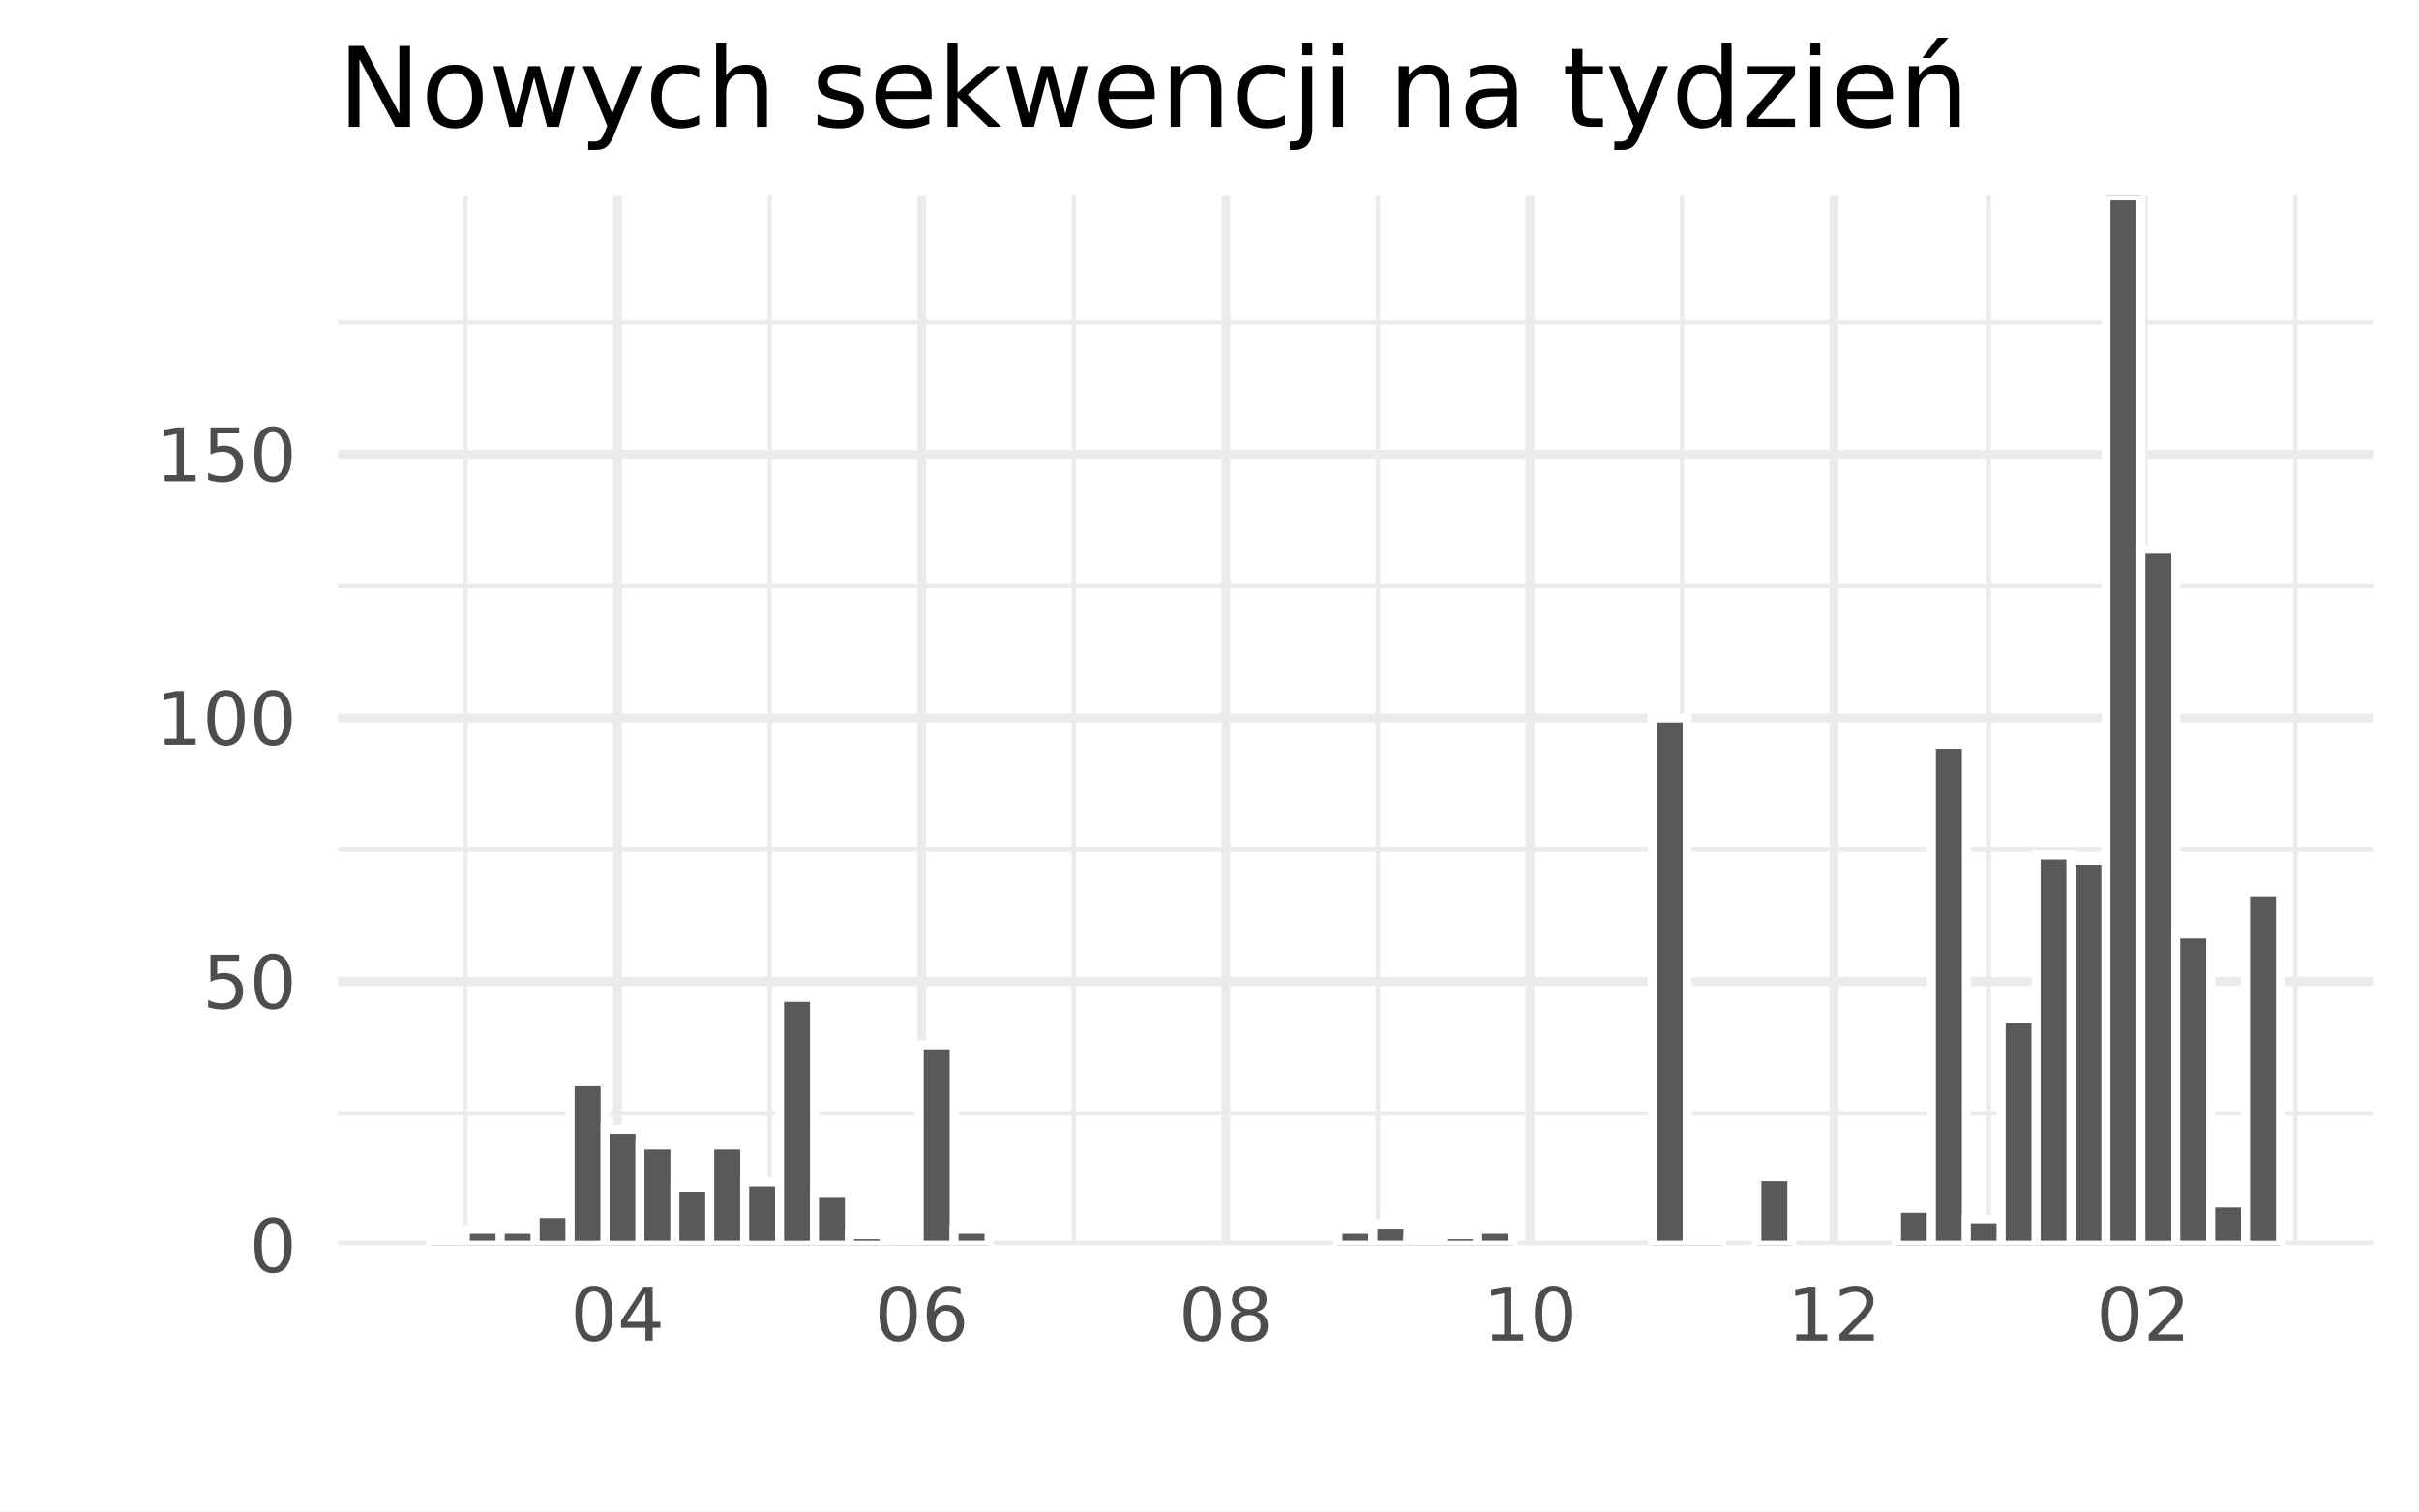
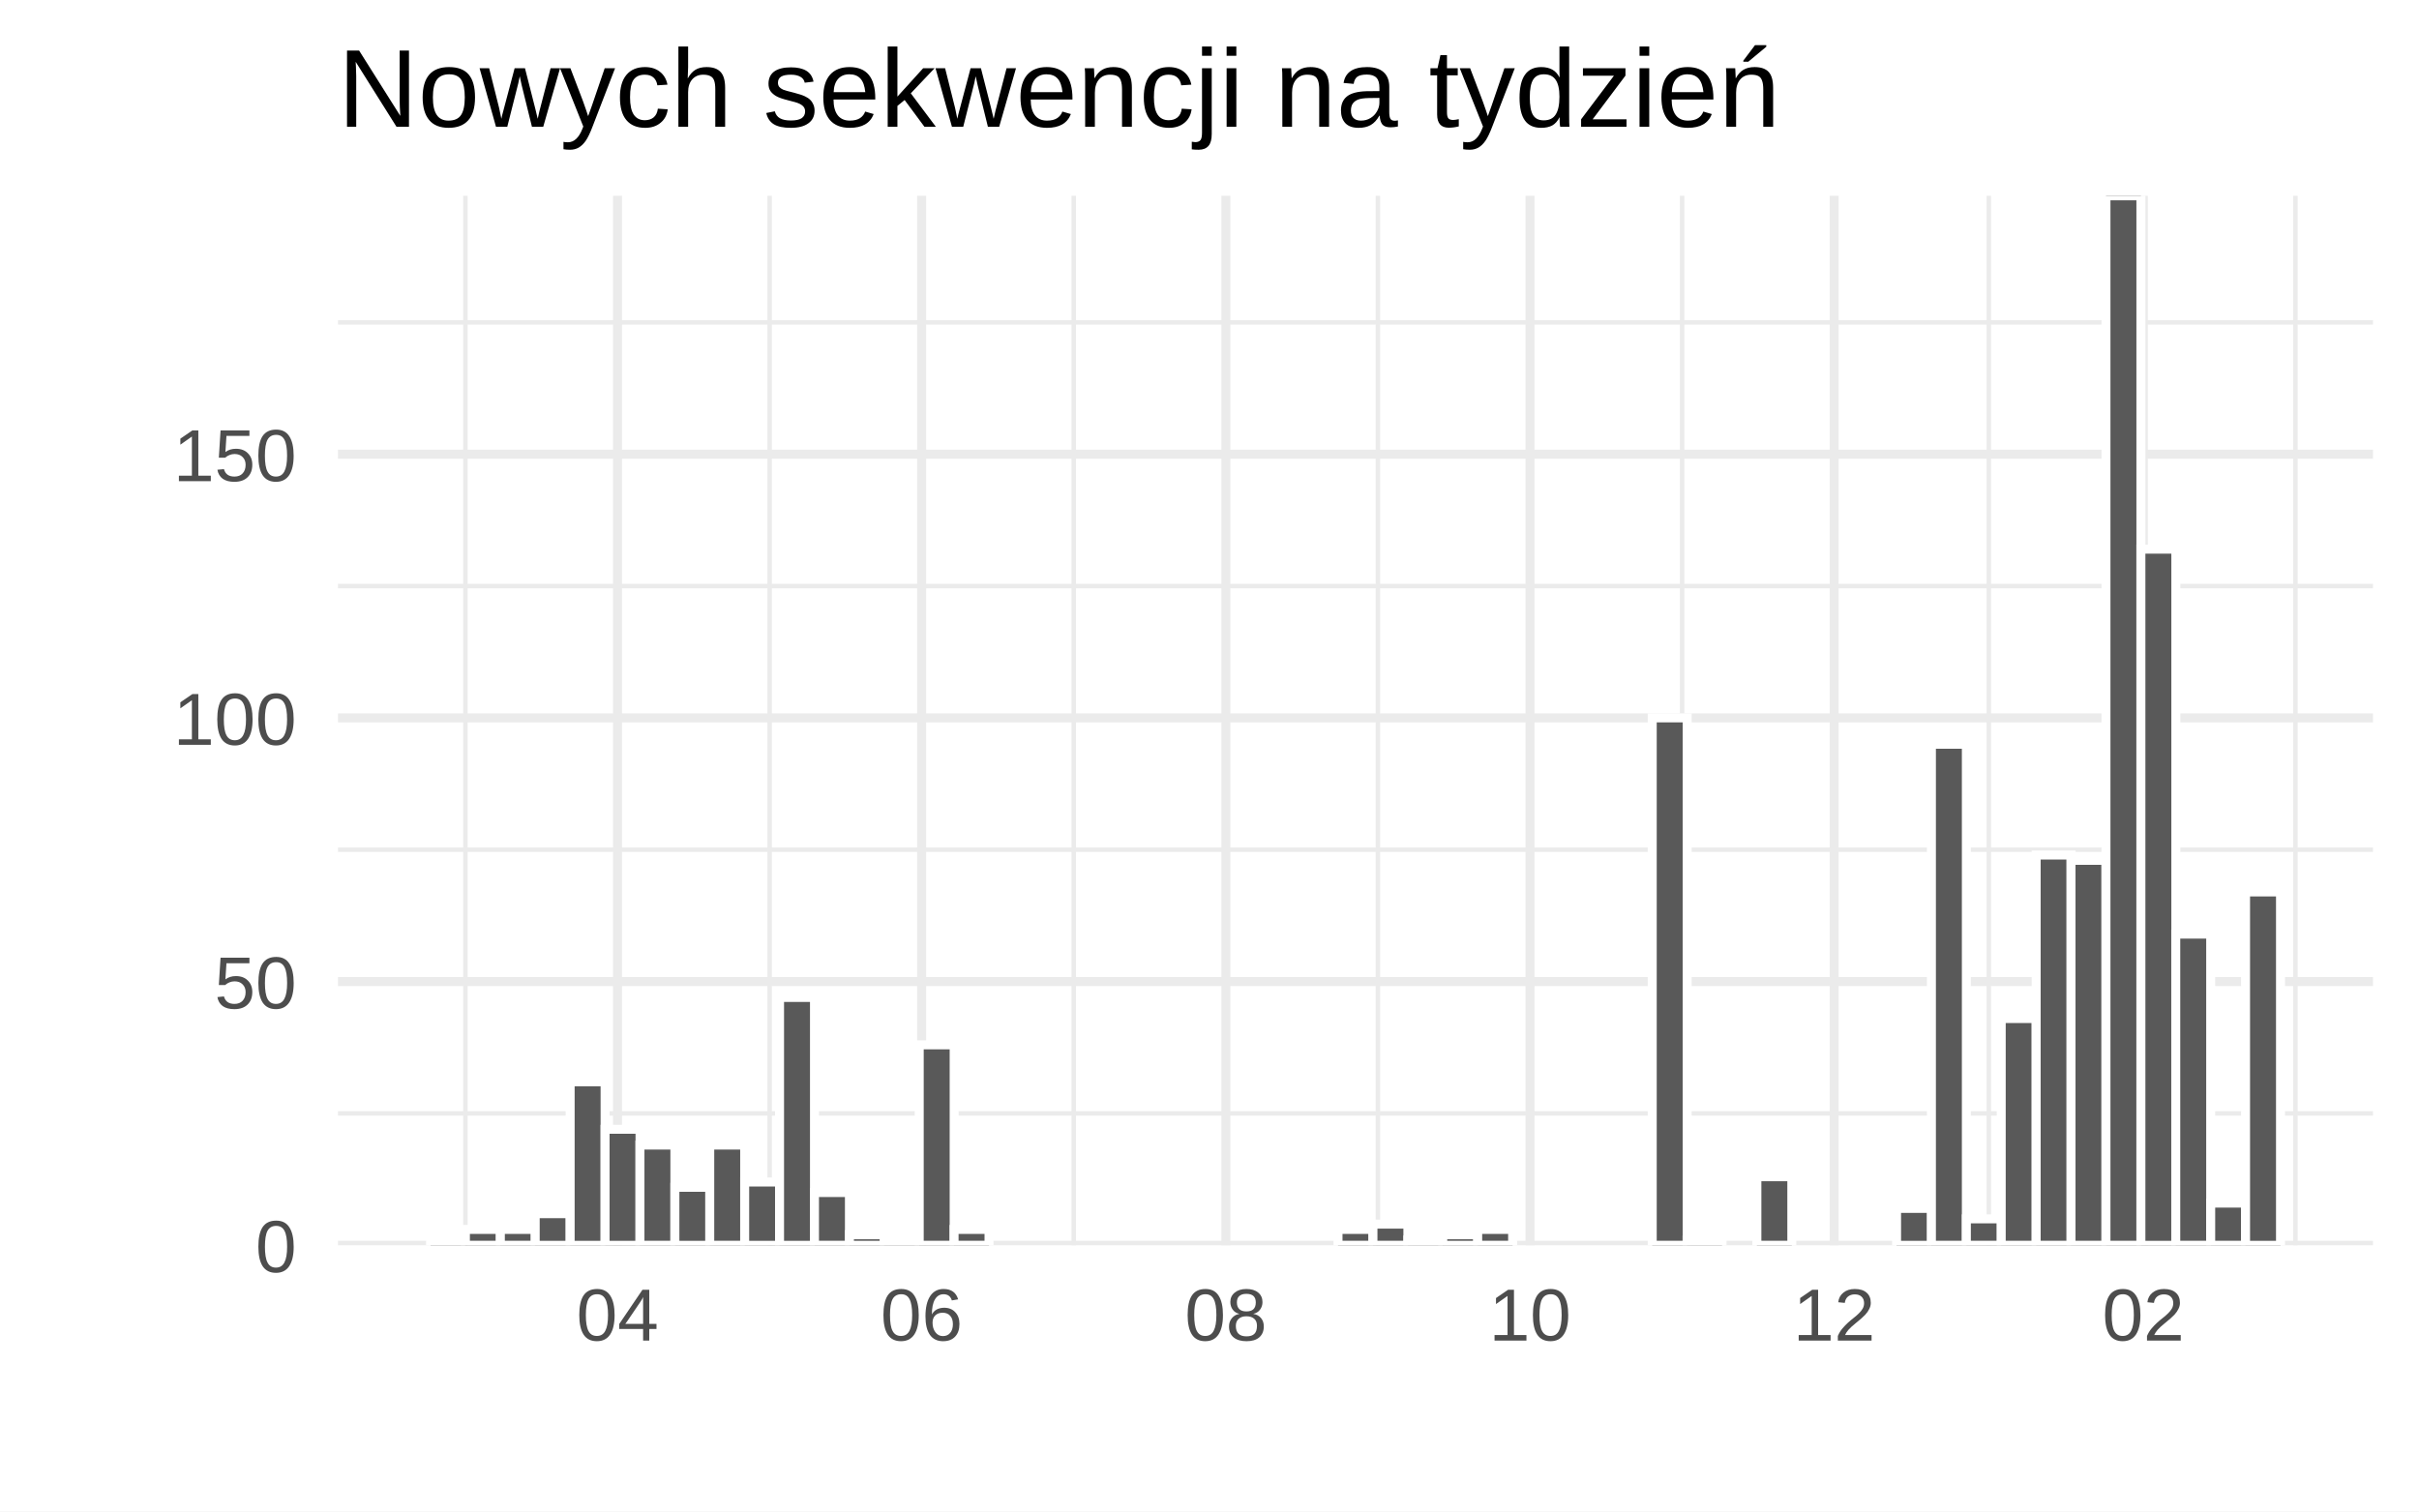
<svg xmlns="http://www.w3.org/2000/svg" class="svglite" width="288.00pt" height="180.00pt" viewBox="0 0 288.00 180.00">
  <defs>
    <style type="text/css">
    .svglite line, .svglite polyline, .svglite polygon, .svglite path, .svglite rect, .svglite circle {
      fill: none;
      stroke: #000000;
      stroke-linecap: round;
      stroke-linejoin: round;
      stroke-miterlimit: 10.00;
    }
  </style>
  </defs>
  <rect width="100%" height="100%" style="stroke: none; fill: #FFFFFF;" />
  <defs>
    <clipPath id="cpMC4wMHwyODguMDB8MC4wMHwxODAuMDA=">
      <rect x="0.00" y="0.00" width="288.00" height="180.00" />
    </clipPath>
  </defs>
  <g clip-path="url(#cpMC4wMHwyODguMDB8MC4wMHwxODAuMDA=)">
</g>
  <defs>
    <clipPath id="cpNDAuMjR8MjgyLjUyfDIzLjMyfDE0OC4yOQ==">
      <rect x="40.24" y="23.32" width="242.28" height="124.97" />
    </clipPath>
  </defs>
  <g clip-path="url(#cpNDAuMjR8MjgyLjUyfDIzLjMyfDE0OC4yOQ==)">
    <polyline points="40.24,132.59 282.52,132.59 " style="stroke-width: 0.53; stroke: #EBEBEB; stroke-linecap: butt;" />
    <polyline points="40.24,101.19 282.52,101.19 " style="stroke-width: 0.53; stroke: #EBEBEB; stroke-linecap: butt;" />
    <polyline points="40.24,69.79 282.52,69.79 " style="stroke-width: 0.53; stroke: #EBEBEB; stroke-linecap: butt;" />
    <polyline points="40.24,38.39 282.52,38.39 " style="stroke-width: 0.53; stroke: #EBEBEB; stroke-linecap: butt;" />
    <polyline points="55.41,148.29 55.41,23.32 " style="stroke-width: 0.53; stroke: #EBEBEB; stroke-linecap: butt;" />
    <polyline points="91.63,148.29 91.63,23.32 " style="stroke-width: 0.53; stroke: #EBEBEB; stroke-linecap: butt;" />
    <polyline points="127.84,148.29 127.84,23.32 " style="stroke-width: 0.53; stroke: #EBEBEB; stroke-linecap: butt;" />
    <polyline points="164.05,148.29 164.05,23.32 " style="stroke-width: 0.53; stroke: #EBEBEB; stroke-linecap: butt;" />
    <polyline points="200.27,148.29 200.27,23.32 " style="stroke-width: 0.53; stroke: #EBEBEB; stroke-linecap: butt;" />
    <polyline points="236.78,148.29 236.78,23.32 " style="stroke-width: 0.53; stroke: #EBEBEB; stroke-linecap: butt;" />
    <polyline points="273.29,148.29 273.29,23.32 " style="stroke-width: 0.53; stroke: #EBEBEB; stroke-linecap: butt;" />
    <polyline points="40.24,148.29 282.52,148.29 " style="stroke-width: 1.07; stroke: #EBEBEB; stroke-linecap: butt;" />
    <polyline points="40.24,116.89 282.52,116.89 " style="stroke-width: 1.07; stroke: #EBEBEB; stroke-linecap: butt;" />
    <polyline points="40.24,85.49 282.52,85.49 " style="stroke-width: 1.07; stroke: #EBEBEB; stroke-linecap: butt;" />
    <polyline points="40.24,54.09 282.52,54.09 " style="stroke-width: 1.07; stroke: #EBEBEB; stroke-linecap: butt;" />
    <polyline points="73.52,148.29 73.52,23.32 " style="stroke-width: 1.07; stroke: #EBEBEB; stroke-linecap: butt;" />
    <polyline points="109.73,148.29 109.73,23.32 " style="stroke-width: 1.07; stroke: #EBEBEB; stroke-linecap: butt;" />
    <polyline points="145.95,148.29 145.95,23.32 " style="stroke-width: 1.07; stroke: #EBEBEB; stroke-linecap: butt;" />
    <polyline points="182.16,148.29 182.16,23.32 " style="stroke-width: 1.07; stroke: #EBEBEB; stroke-linecap: butt;" />
    <polyline points="218.37,148.29 218.37,23.32 " style="stroke-width: 1.07; stroke: #EBEBEB; stroke-linecap: butt;" />
    <polyline points="255.18,148.29 255.18,23.32 " style="stroke-width: 1.07; stroke: #EBEBEB; stroke-linecap: butt;" />
    <rect x="51.26" y="147.67" width="4.16" height="0.63" style="stroke-width: 1.07; stroke: #FFFFFF; stroke-linecap: square; stroke-linejoin: miter; fill: #595959;" />
    <rect x="55.41" y="146.41" width="4.16" height="1.88" style="stroke-width: 1.07; stroke: #FFFFFF; stroke-linecap: square; stroke-linejoin: miter; fill: #595959;" />
    <rect x="59.57" y="146.41" width="4.16" height="1.88" style="stroke-width: 1.07; stroke: #FFFFFF; stroke-linecap: square; stroke-linejoin: miter; fill: #595959;" />
    <rect x="63.72" y="144.53" width="4.16" height="3.77" style="stroke-width: 1.07; stroke: #FFFFFF; stroke-linecap: square; stroke-linejoin: miter; fill: #595959;" />
    <rect x="67.88" y="128.83" width="4.16" height="19.47" style="stroke-width: 1.07; stroke: #FFFFFF; stroke-linecap: square; stroke-linejoin: miter; fill: #595959;" />
    <rect x="72.04" y="134.48" width="4.16" height="13.82" style="stroke-width: 1.07; stroke: #FFFFFF; stroke-linecap: square; stroke-linejoin: miter; fill: #595959;" />
    <rect x="76.19" y="136.36" width="4.16" height="11.93" style="stroke-width: 1.07; stroke: #FFFFFF; stroke-linecap: square; stroke-linejoin: miter; fill: #595959;" />
    <rect x="80.35" y="141.39" width="4.16" height="6.91" style="stroke-width: 1.07; stroke: #FFFFFF; stroke-linecap: square; stroke-linejoin: miter; fill: #595959;" />
    <rect x="84.50" y="136.36" width="4.16" height="11.93" style="stroke-width: 1.07; stroke: #FFFFFF; stroke-linecap: square; stroke-linejoin: miter; fill: #595959;" />
    <rect x="88.66" y="140.76" width="4.16" height="7.54" style="stroke-width: 1.07; stroke: #FFFFFF; stroke-linecap: square; stroke-linejoin: miter; fill: #595959;" />
    <rect x="92.81" y="118.78" width="4.16" height="29.52" style="stroke-width: 1.07; stroke: #FFFFFF; stroke-linecap: square; stroke-linejoin: miter; fill: #595959;" />
    <rect x="96.97" y="142.01" width="4.16" height="6.28" style="stroke-width: 1.07; stroke: #FFFFFF; stroke-linecap: square; stroke-linejoin: miter; fill: #595959;" />
    <rect x="101.13" y="147.04" width="4.16" height="1.26" style="stroke-width: 1.07; stroke: #FFFFFF; stroke-linecap: square; stroke-linejoin: miter; fill: #595959;" />
    <rect x="105.28" y="147.67" width="4.16" height="0.63" style="stroke-width: 1.07; stroke: #FFFFFF; stroke-linecap: square; stroke-linejoin: miter; fill: #595959;" />
    <rect x="109.44" y="124.43" width="4.16" height="23.86" style="stroke-width: 1.07; stroke: #FFFFFF; stroke-linecap: square; stroke-linejoin: miter; fill: #595959;" />
    <rect x="113.59" y="146.41" width="4.16" height="1.88" style="stroke-width: 1.07; stroke: #FFFFFF; stroke-linecap: square; stroke-linejoin: miter; fill: #595959;" />
    <rect x="117.75" y="148.29" width="4.16" height="0.00" style="stroke-width: 1.07; stroke: #FFFFFF; stroke-linecap: square; stroke-linejoin: miter; fill: #595959;" />
    <rect x="121.90" y="148.29" width="4.16" height="0.00" style="stroke-width: 1.07; stroke: #FFFFFF; stroke-linecap: square; stroke-linejoin: miter; fill: #595959;" />
    <rect x="126.06" y="148.29" width="4.16" height="0.00" style="stroke-width: 1.07; stroke: #FFFFFF; stroke-linecap: square; stroke-linejoin: miter; fill: #595959;" />
    <rect x="130.21" y="148.29" width="4.16" height="0.00" style="stroke-width: 1.07; stroke: #FFFFFF; stroke-linecap: square; stroke-linejoin: miter; fill: #595959;" />
    <rect x="134.37" y="148.29" width="4.16" height="0.00" style="stroke-width: 1.07; stroke: #FFFFFF; stroke-linecap: square; stroke-linejoin: miter; fill: #595959;" />
    <rect x="138.53" y="148.29" width="4.16" height="0.00" style="stroke-width: 1.07; stroke: #FFFFFF; stroke-linecap: square; stroke-linejoin: miter; fill: #595959;" />
    <rect x="142.68" y="148.29" width="4.16" height="0.00" style="stroke-width: 1.07; stroke: #FFFFFF; stroke-linecap: square; stroke-linejoin: miter; fill: #595959;" />
    <rect x="146.84" y="148.29" width="4.16" height="0.00" style="stroke-width: 1.07; stroke: #FFFFFF; stroke-linecap: square; stroke-linejoin: miter; fill: #595959;" />
    <rect x="150.99" y="148.29" width="4.16" height="0.00" style="stroke-width: 1.07; stroke: #FFFFFF; stroke-linecap: square; stroke-linejoin: miter; fill: #595959;" />
    <rect x="155.15" y="148.29" width="4.16" height="0.00" style="stroke-width: 1.07; stroke: #FFFFFF; stroke-linecap: square; stroke-linejoin: miter; fill: #595959;" />
    <rect x="159.30" y="146.41" width="4.16" height="1.88" style="stroke-width: 1.07; stroke: #FFFFFF; stroke-linecap: square; stroke-linejoin: miter; fill: #595959;" />
    <rect x="163.46" y="145.78" width="4.16" height="2.51" style="stroke-width: 1.07; stroke: #FFFFFF; stroke-linecap: square; stroke-linejoin: miter; fill: #595959;" />
    <rect x="167.62" y="147.67" width="4.16" height="0.63" style="stroke-width: 1.07; stroke: #FFFFFF; stroke-linecap: square; stroke-linejoin: miter; fill: #595959;" />
    <rect x="171.77" y="147.04" width="4.16" height="1.26" style="stroke-width: 1.07; stroke: #FFFFFF; stroke-linecap: square; stroke-linejoin: miter; fill: #595959;" />
    <rect x="175.93" y="146.41" width="4.16" height="1.88" style="stroke-width: 1.07; stroke: #FFFFFF; stroke-linecap: square; stroke-linejoin: miter; fill: #595959;" />
    <rect x="180.08" y="148.29" width="4.16" height="0.00" style="stroke-width: 1.07; stroke: #FFFFFF; stroke-linecap: square; stroke-linejoin: miter; fill: #595959;" />
    <rect x="184.24" y="148.29" width="4.16" height="0.00" style="stroke-width: 1.07; stroke: #FFFFFF; stroke-linecap: square; stroke-linejoin: miter; fill: #595959;" />
    <rect x="188.39" y="148.29" width="4.16" height="0.00" style="stroke-width: 1.07; stroke: #FFFFFF; stroke-linecap: square; stroke-linejoin: miter; fill: #595959;" />
    <rect x="192.55" y="148.29" width="4.16" height="0.00" style="stroke-width: 1.07; stroke: #FFFFFF; stroke-linecap: square; stroke-linejoin: miter; fill: #595959;" />
    <rect x="196.71" y="85.49" width="4.16" height="62.80" style="stroke-width: 1.07; stroke: #FFFFFF; stroke-linecap: square; stroke-linejoin: miter; fill: #595959;" />
    <rect x="200.86" y="147.67" width="4.16" height="0.63" style="stroke-width: 1.07; stroke: #FFFFFF; stroke-linecap: square; stroke-linejoin: miter; fill: #595959;" />
    <rect x="205.02" y="148.29" width="4.16" height="0.00" style="stroke-width: 1.07; stroke: #FFFFFF; stroke-linecap: square; stroke-linejoin: miter; fill: #595959;" />
    <rect x="209.17" y="140.13" width="4.16" height="8.16" style="stroke-width: 1.07; stroke: #FFFFFF; stroke-linecap: square; stroke-linejoin: miter; fill: #595959;" />
    <rect x="213.33" y="148.29" width="4.16" height="0.00" style="stroke-width: 1.07; stroke: #FFFFFF; stroke-linecap: square; stroke-linejoin: miter; fill: #595959;" />
    <rect x="217.48" y="148.29" width="4.16" height="0.00" style="stroke-width: 1.07; stroke: #FFFFFF; stroke-linecap: square; stroke-linejoin: miter; fill: #595959;" />
    <rect x="221.64" y="148.29" width="4.16" height="0.00" style="stroke-width: 1.07; stroke: #FFFFFF; stroke-linecap: square; stroke-linejoin: miter; fill: #595959;" />
    <rect x="225.80" y="143.90" width="4.16" height="4.40" style="stroke-width: 1.07; stroke: #FFFFFF; stroke-linecap: square; stroke-linejoin: miter; fill: #595959;" />
    <rect x="229.95" y="88.63" width="4.16" height="59.66" style="stroke-width: 1.07; stroke: #FFFFFF; stroke-linecap: square; stroke-linejoin: miter; fill: #595959;" />
    <rect x="234.11" y="145.15" width="4.16" height="3.14" style="stroke-width: 1.07; stroke: #FFFFFF; stroke-linecap: square; stroke-linejoin: miter; fill: #595959;" />
    <rect x="238.26" y="121.29" width="4.16" height="27.00" style="stroke-width: 1.07; stroke: #FFFFFF; stroke-linecap: square; stroke-linejoin: miter; fill: #595959;" />
    <rect x="242.42" y="101.82" width="4.16" height="46.47" style="stroke-width: 1.07; stroke: #FFFFFF; stroke-linecap: square; stroke-linejoin: miter; fill: #595959;" />
    <rect x="246.57" y="102.45" width="4.16" height="45.84" style="stroke-width: 1.07; stroke: #FFFFFF; stroke-linecap: square; stroke-linejoin: miter; fill: #595959;" />
    <rect x="250.73" y="23.32" width="4.16" height="124.97" style="stroke-width: 1.07; stroke: #FFFFFF; stroke-linecap: square; stroke-linejoin: miter; fill: #595959;" />
    <rect x="254.89" y="65.40" width="4.16" height="82.90" style="stroke-width: 1.07; stroke: #FFFFFF; stroke-linecap: square; stroke-linejoin: miter; fill: #595959;" />
    <rect x="259.04" y="111.24" width="4.16" height="37.05" style="stroke-width: 1.07; stroke: #FFFFFF; stroke-linecap: square; stroke-linejoin: miter; fill: #595959;" />
    <rect x="263.20" y="143.27" width="4.16" height="5.02" style="stroke-width: 1.07; stroke: #FFFFFF; stroke-linecap: square; stroke-linejoin: miter; fill: #595959;" />
    <rect x="267.35" y="106.22" width="4.16" height="42.08" style="stroke-width: 1.07; stroke: #FFFFFF; stroke-linecap: square; stroke-linejoin: miter; fill: #595959;" />
  </g>
  <g clip-path="url(#cpMC4wMHwyODguMDB8MC4wMHwxODAuMDA=)">
-     <text x="35.31" y="151.50" text-anchor="end" style="font-size: 8.80px; fill: #4D4D4D; font-family: DejaVu Sans;" textLength="5.59px" lengthAdjust="spacingAndGlyphs">0</text>
-     <text x="35.31" y="120.10" text-anchor="end" style="font-size: 8.80px; fill: #4D4D4D; font-family: DejaVu Sans;" textLength="11.19px" lengthAdjust="spacingAndGlyphs">50</text>
-     <text x="35.31" y="88.70" text-anchor="end" style="font-size: 8.80px; fill: #4D4D4D; font-family: DejaVu Sans;" textLength="16.78px" lengthAdjust="spacingAndGlyphs">100</text>
-     <text x="35.31" y="57.30" text-anchor="end" style="font-size: 8.80px; fill: #4D4D4D; font-family: DejaVu Sans;" textLength="16.78px" lengthAdjust="spacingAndGlyphs">150</text>
-     <text x="73.52" y="159.64" text-anchor="middle" style="font-size: 8.80px; fill: #4D4D4D; font-family: DejaVu Sans;" textLength="11.19px" lengthAdjust="spacingAndGlyphs">04</text>
-     <text x="109.73" y="159.64" text-anchor="middle" style="font-size: 8.80px; fill: #4D4D4D; font-family: DejaVu Sans;" textLength="11.19px" lengthAdjust="spacingAndGlyphs">06</text>
-     <text x="145.95" y="159.64" text-anchor="middle" style="font-size: 8.80px; fill: #4D4D4D; font-family: DejaVu Sans;" textLength="11.19px" lengthAdjust="spacingAndGlyphs">08</text>
-     <text x="182.16" y="159.64" text-anchor="middle" style="font-size: 8.80px; fill: #4D4D4D; font-family: DejaVu Sans;" textLength="11.19px" lengthAdjust="spacingAndGlyphs">10</text>
-     <text x="218.37" y="159.64" text-anchor="middle" style="font-size: 8.80px; fill: #4D4D4D; font-family: DejaVu Sans;" textLength="11.19px" lengthAdjust="spacingAndGlyphs">12</text>
-     <text x="255.18" y="159.64" text-anchor="middle" style="font-size: 8.80px; fill: #4D4D4D; font-family: DejaVu Sans;" textLength="11.19px" lengthAdjust="spacingAndGlyphs">02</text>
-     <text x="40.24" y="15.10" style="font-size: 13.20px; font-family: DejaVu Sans;" textLength="194.03px" lengthAdjust="spacingAndGlyphs">Nowych sekwencji na tydzień</text>
+     <text x="35.31" y="151.50" text-anchor="end" style="font-size: 8.80px; fill: #4D4D4D; font-family: Arial;" textLength="5.59px" lengthAdjust="spacingAndGlyphs">0</text>
+     <text x="35.31" y="120.10" text-anchor="end" style="font-size: 8.80px; fill: #4D4D4D; font-family: Arial;" textLength="11.19px" lengthAdjust="spacingAndGlyphs">50</text>
+     <text x="35.31" y="88.70" text-anchor="end" style="font-size: 8.80px; fill: #4D4D4D; font-family: Arial;" textLength="16.78px" lengthAdjust="spacingAndGlyphs">100</text>
+     <text x="35.31" y="57.30" text-anchor="end" style="font-size: 8.80px; fill: #4D4D4D; font-family: Arial;" textLength="16.78px" lengthAdjust="spacingAndGlyphs">150</text>
+     <text x="73.52" y="159.64" text-anchor="middle" style="font-size: 8.80px; fill: #4D4D4D; font-family: Arial;" textLength="11.19px" lengthAdjust="spacingAndGlyphs">04</text>
+     <text x="109.73" y="159.64" text-anchor="middle" style="font-size: 8.80px; fill: #4D4D4D; font-family: Arial;" textLength="11.19px" lengthAdjust="spacingAndGlyphs">06</text>
+     <text x="145.95" y="159.64" text-anchor="middle" style="font-size: 8.80px; fill: #4D4D4D; font-family: Arial;" textLength="11.19px" lengthAdjust="spacingAndGlyphs">08</text>
+     <text x="182.16" y="159.64" text-anchor="middle" style="font-size: 8.80px; fill: #4D4D4D; font-family: Arial;" textLength="11.19px" lengthAdjust="spacingAndGlyphs">10</text>
+     <text x="218.37" y="159.64" text-anchor="middle" style="font-size: 8.80px; fill: #4D4D4D; font-family: Arial;" textLength="11.19px" lengthAdjust="spacingAndGlyphs">12</text>
+     <text x="255.18" y="159.64" text-anchor="middle" style="font-size: 8.80px; fill: #4D4D4D; font-family: Arial;" textLength="11.19px" lengthAdjust="spacingAndGlyphs">02</text>
+     <text x="40.24" y="15.10" style="font-size: 13.20px; font-family: Arial;" textLength="194.03px" lengthAdjust="spacingAndGlyphs">Nowych sekwencji na tydzień</text>
  </g>
</svg>
